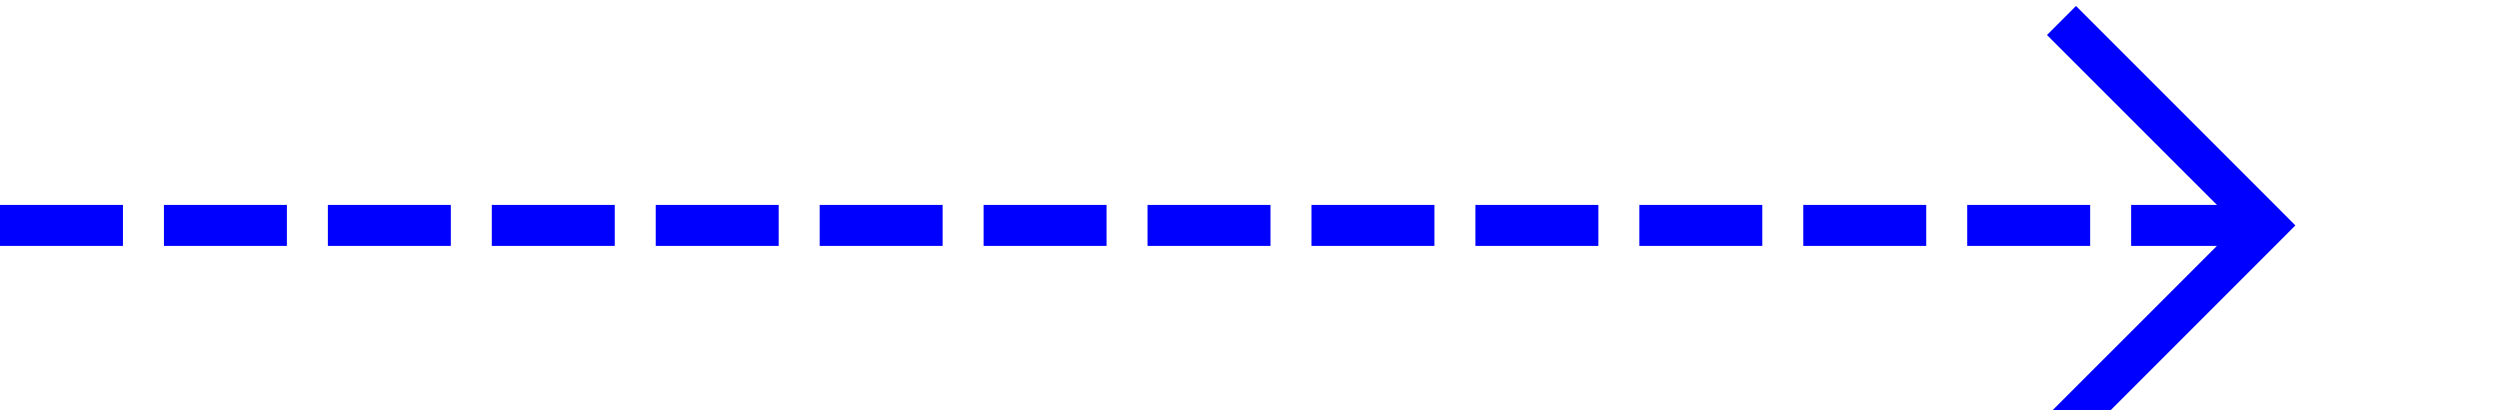
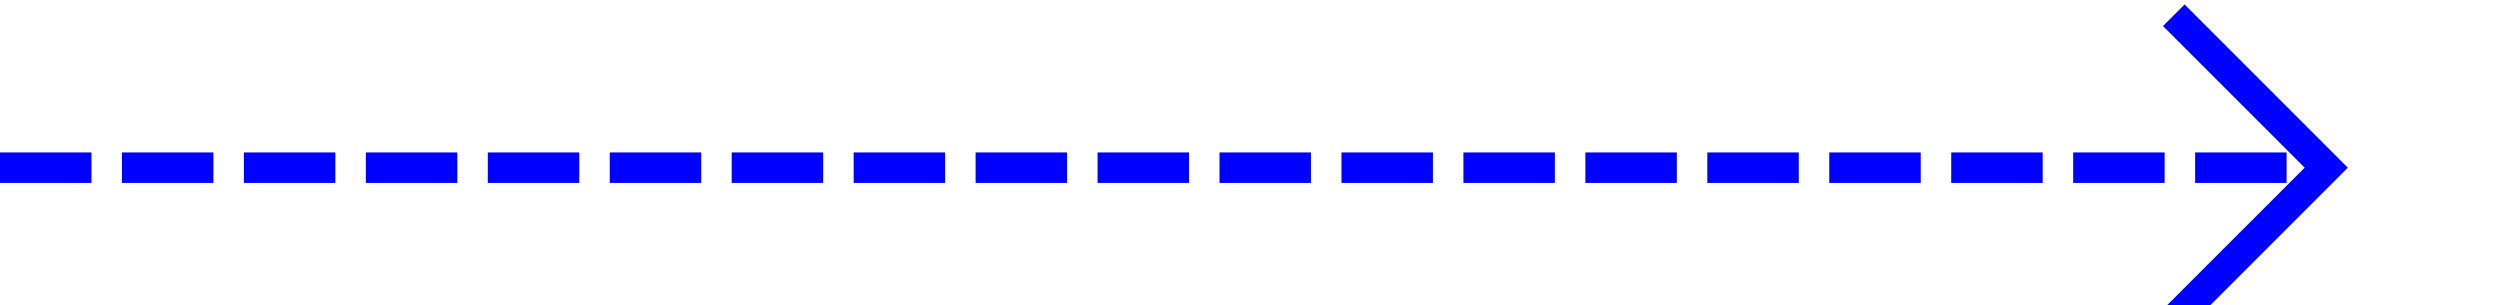
- <svg xmlns="http://www.w3.org/2000/svg" version="1.1" width="61px" height="10px" preserveAspectRatio="xMinYMid meet" viewBox="1127 350  61 8">
-   <path d="M 1127 354.5  L 1182 354.5  " stroke-width="1" stroke-dasharray="3,1" stroke="#0000ff" fill="none" />
-   <path d="M 1176.946 349.854  L 1181.593 354.5  L 1176.946 359.146  L 1177.654 359.854  L 1182.654 354.854  L 1183.007 354.5  L 1182.654 354.146  L 1177.654 349.146  L 1176.946 349.854  Z " fill-rule="nonzero" fill="#0000ff" stroke="none" />
+ <svg xmlns="http://www.w3.org/2000/svg" version="1.1" width="82px" height="10px" preserveAspectRatio="xMinYMid meet" viewBox="419 350  82 8">
+   <path d="M 419 354.5  L 495 354.5  " stroke-width="1" stroke-dasharray="3,1" stroke="#0000ff" fill="none" />
+   <path d="M 489.946 349.854  L 494.593 354.5  L 489.946 359.146  L 490.654 359.854  L 495.654 354.854  L 496.007 354.5  L 495.654 354.146  L 490.654 349.146  L 489.946 349.854  Z " fill-rule="nonzero" fill="#0000ff" stroke="none" />
</svg>
